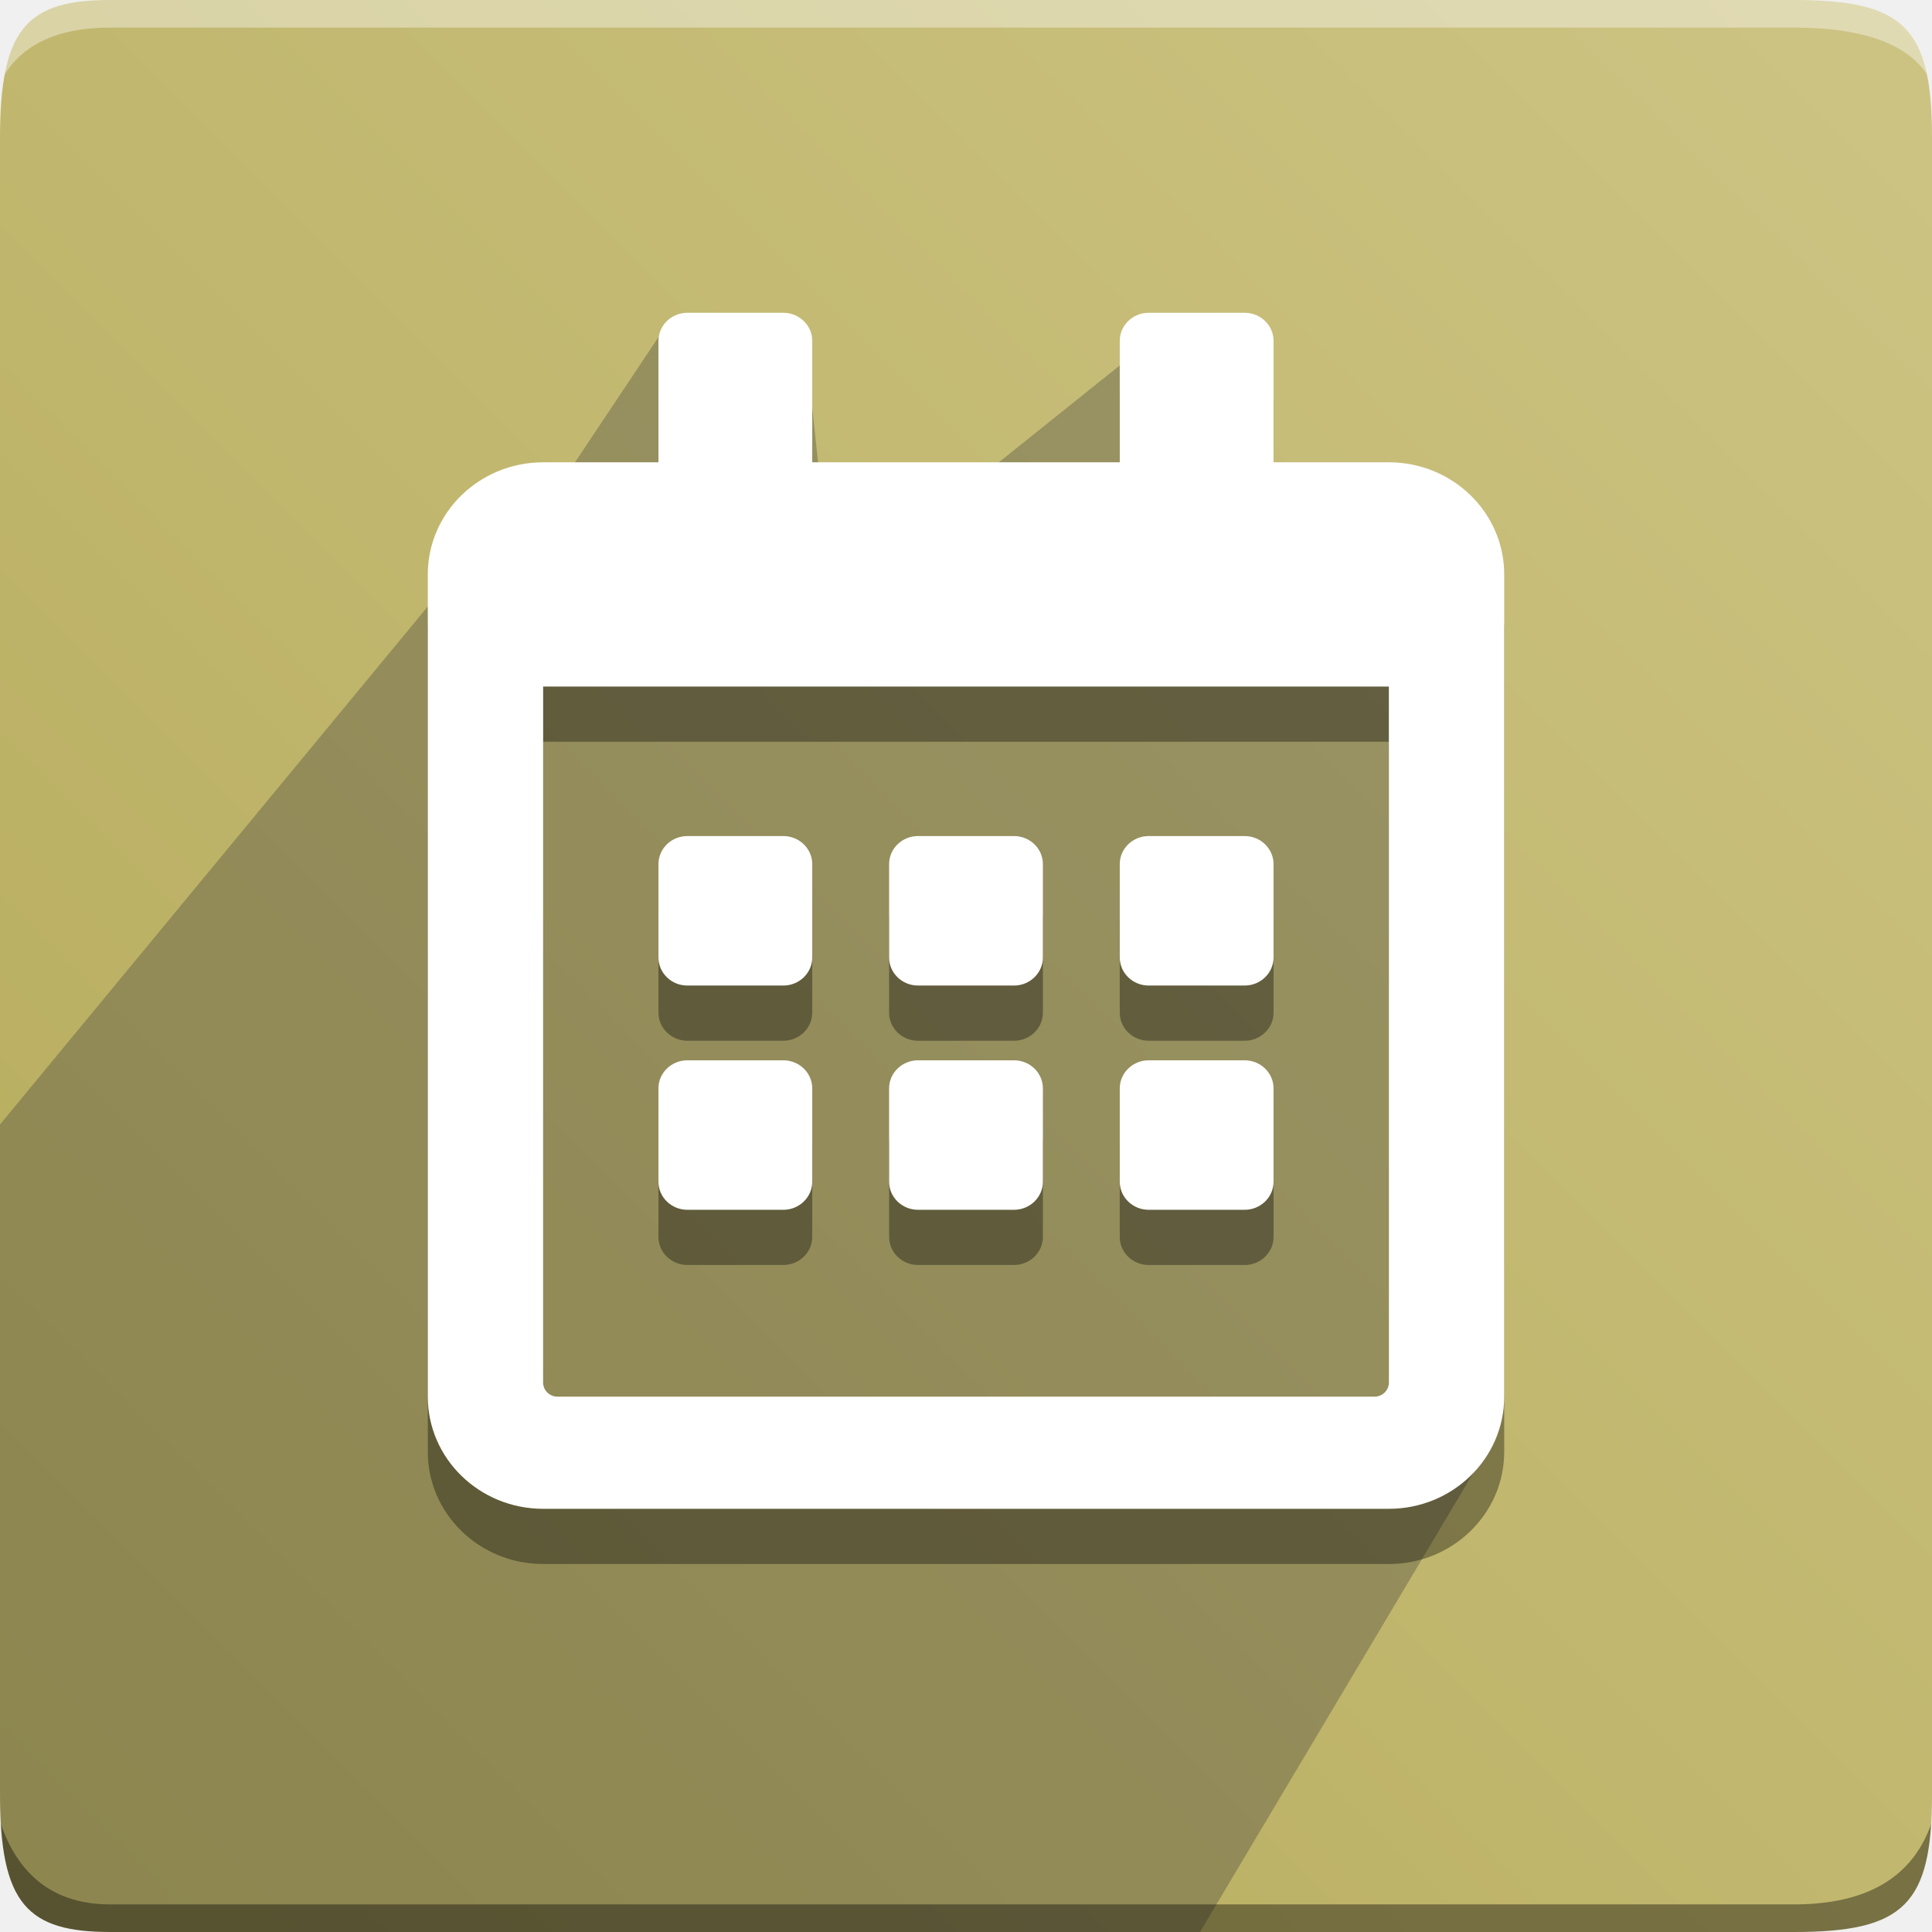
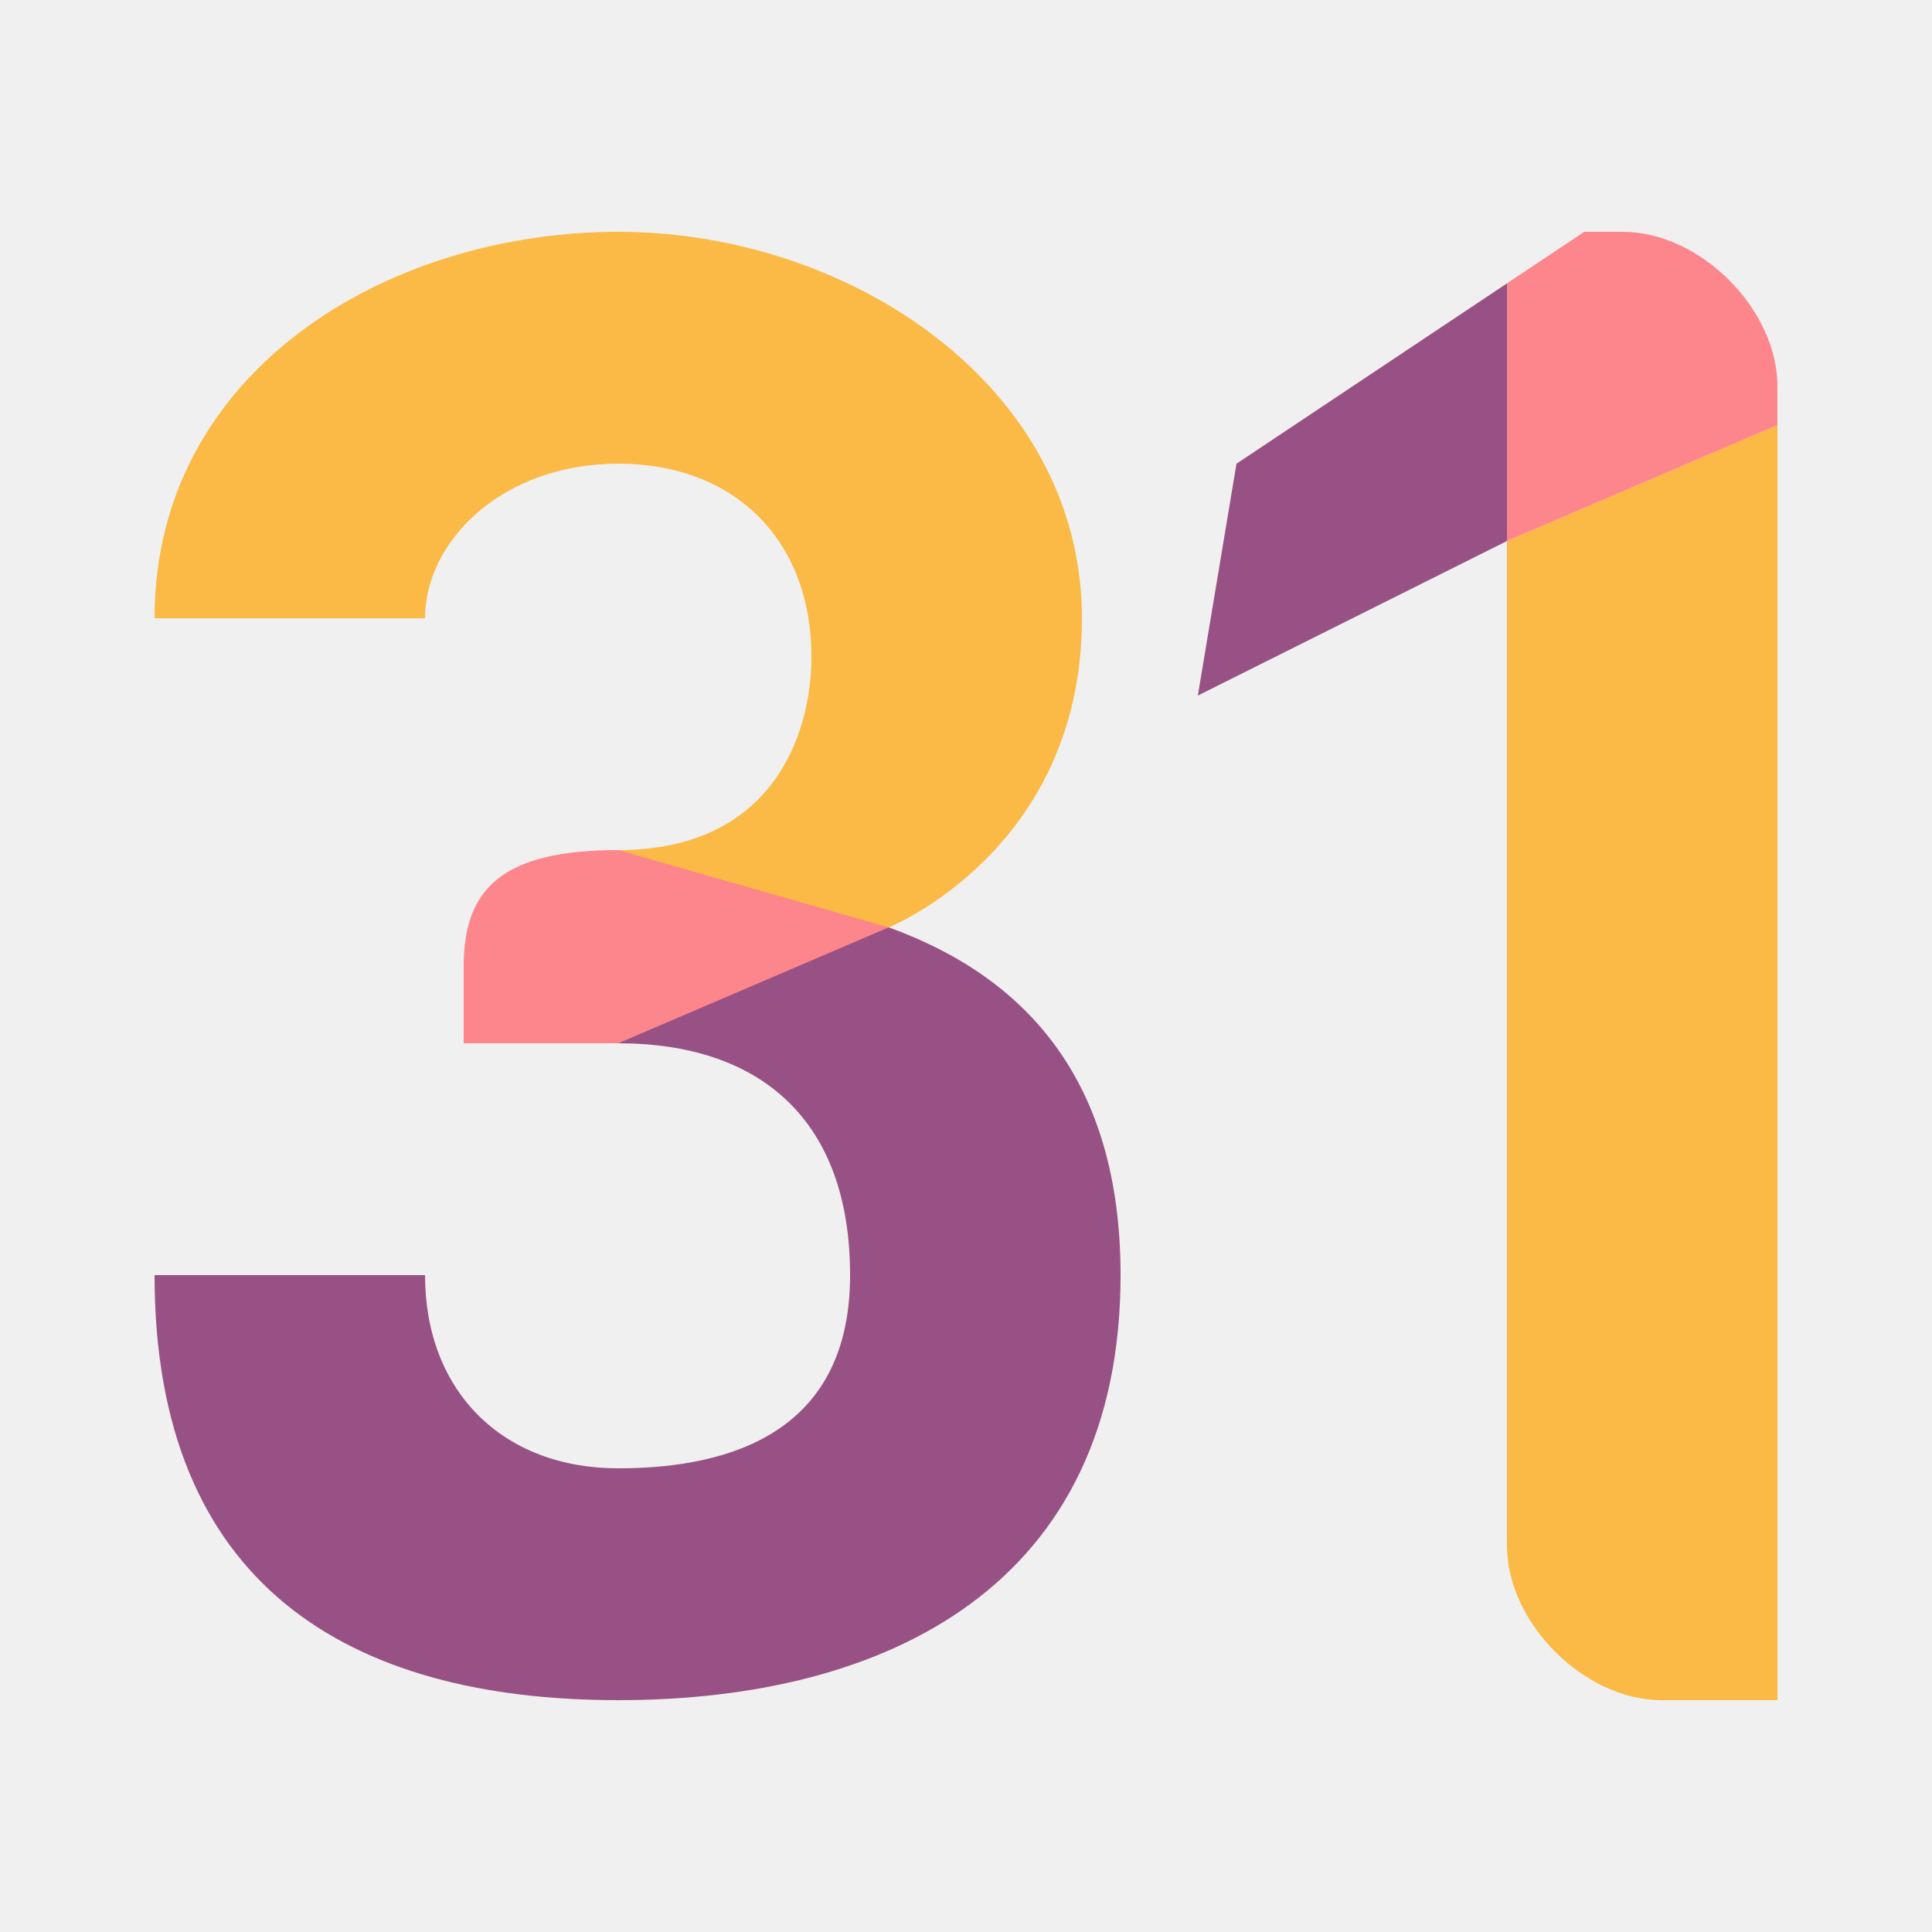
- <svg xmlns="http://www.w3.org/2000/svg" xmlns:xlink="http://www.w3.org/1999/xlink" width="70" height="70" viewBox="0 0 70 70">
-   <defs>
-     <path id="icon-a" d="M4,5.35309892e-14 C36.416,9.87060235e-15 58.084,-3.97961823e-14 65,5.07020818e-14 C69,6.733808e-14 70,1 70,5 C70,43.049 70,62.424 70,65 C70,69 69,70 65,70 C61,70 9,70 4,70 C1,70 7.10542736e-15,69 7.10542736e-15,65 C7.25721566e-15,62.468 3.83358709e-14,41.801 3.60818146e-14,5 C-1.13686838e-13,1 1,5.75716207e-14 4,5.35309892e-14 Z" />
-     <linearGradient id="icon-c" x1="100%" x2="0%" y1="0%" y2="100%">
-       <stop offset="0%" stop-color="#CDC484" />
-       <stop offset="100%" stop-color="#B5AA59" />
-     </linearGradient>
-     <path id="icon-d" d="M28.384,37.708 L24.902,37.708 C24.327,37.708 23.857,37.251 23.857,36.693 L23.857,33.307 C23.857,32.749 24.327,32.292 24.902,32.292 L28.384,32.292 C28.958,32.292 29.429,32.749 29.429,33.307 L29.429,36.693 C29.429,37.251 28.958,37.708 28.384,37.708 Z M37.786,36.693 L37.786,33.307 C37.786,32.749 37.316,32.292 36.741,32.292 L33.259,32.292 C32.684,32.292 32.214,32.749 32.214,33.307 L32.214,36.693 C32.214,37.251 32.684,37.708 33.259,37.708 L36.741,37.708 C37.316,37.708 37.786,37.251 37.786,36.693 Z M46.143,36.693 L46.143,33.307 C46.143,32.749 45.673,32.292 45.098,32.292 L41.616,32.292 C41.042,32.292 40.571,32.749 40.571,33.307 L40.571,36.693 C40.571,37.251 41.042,37.708 41.616,37.708 L45.098,37.708 C45.673,37.708 46.143,37.251 46.143,36.693 Z M37.786,44.818 L37.786,41.432 C37.786,40.874 37.316,40.417 36.741,40.417 L33.259,40.417 C32.684,40.417 32.214,40.874 32.214,41.432 L32.214,44.818 C32.214,45.376 32.684,45.833 33.259,45.833 L36.741,45.833 C37.316,45.833 37.786,45.376 37.786,44.818 Z M29.429,44.818 L29.429,41.432 C29.429,40.874 28.958,40.417 28.384,40.417 L24.902,40.417 C24.327,40.417 23.857,40.874 23.857,41.432 L23.857,44.818 C23.857,45.376 24.327,45.833 24.902,45.833 L28.384,45.833 C28.958,45.833 29.429,45.376 29.429,44.818 Z M46.143,44.818 L46.143,41.432 C46.143,40.874 45.673,40.417 45.098,40.417 L41.616,40.417 C41.042,40.417 40.571,40.874 40.571,41.432 L40.571,44.818 C40.571,45.376 41.042,45.833 41.616,45.833 L45.098,45.833 C45.673,45.833 46.143,45.376 46.143,44.818 Z M54.5,22.812 L54.5,52.604 C54.5,54.847 52.628,56.667 50.321,56.667 L19.679,56.667 C17.372,56.667 15.5,54.847 15.5,52.604 L15.5,22.812 C15.5,20.57 17.372,18.75 19.679,18.75 L23.857,18.75 L23.857,14.349 C23.857,13.79 24.327,13.333 24.902,13.333 L28.384,13.333 C28.958,13.333 29.429,13.79 29.429,14.349 L29.429,18.75 L40.571,18.75 L40.571,14.349 C40.571,13.79 41.042,13.333 41.616,13.333 L45.098,13.333 C45.673,13.333 46.143,13.79 46.143,14.349 L46.143,18.75 L50.321,18.75 C52.628,18.75 54.5,20.57 54.5,22.812 Z M50.321,52.096 L50.321,26.875 L19.679,26.875 L19.679,52.096 C19.679,52.376 19.914,52.604 20.201,52.604 L49.799,52.604 C50.086,52.604 50.321,52.376 50.321,52.096 Z" />
-   </defs>
-   <g fill="none" fill-rule="evenodd">
-     <mask id="icon-b" fill="#fff">
-       <use xlink:href="#icon-a" />
-     </mask>
-     <g mask="url(#icon-b)">
-       <rect width="70" height="70" fill="url(#icon-c)" />
-       <path fill="#FFF" fill-opacity=".383" d="M4,1.8 L65,1.8 C67.667,1.8 69.333,1.133 70,-0.2 C70,2.467 70,3.467 70,2.8 L1.10547097e-14,2.8 C-1.65952376e-14,3.467 -2.9161925e-14,2.467 -2.66453526e-14,-0.2 C0.667,1.133 2,1.8 4,1.8 Z" transform="matrix(1 0 0 -1 0 2.8)" />
-       <path fill="#393939" d="M43.48,58 L3.977,58 C1.988,58 -7.06443391e-15,57.852 0,53.857 L2.26109583e-16,28.742 L18.194,6.71 L20,6 L24,0 L29.236,0.959 L30.156,9.585 L42.118,8.51357709e-15 L45.798,0 L45.798,8 L54,8 L53.75,40.745 L43.48,58 Z" opacity=".324" transform="translate(0 12)" />
-       <path fill="#000" fill-opacity=".383" d="M4,4 L65,4 C67.667,4 69.333,3 70,1 C70,3.667 70,5 70,5 L1.77635684e-15,5 C1.77635684e-15,5 1.77635684e-15,3.667 1.77635684e-15,1 C0.667,3 2,4 4,4 Z" transform="translate(0 65)" />
-       <use fill="#000" fill-rule="nonzero" opacity=".35" xlink:href="#icon-d" />
-       <path fill="#FFF" fill-rule="nonzero" d="M28.384,35.708 L24.902,35.708 C24.327,35.708 23.857,35.251 23.857,34.693 L23.857,31.307 C23.857,30.749 24.327,30.292 24.902,30.292 L28.384,30.292 C28.958,30.292 29.429,30.749 29.429,31.307 L29.429,34.693 C29.429,35.251 28.958,35.708 28.384,35.708 Z M37.786,34.693 L37.786,31.307 C37.786,30.749 37.316,30.292 36.741,30.292 L33.259,30.292 C32.684,30.292 32.214,30.749 32.214,31.307 L32.214,34.693 C32.214,35.251 32.684,35.708 33.259,35.708 L36.741,35.708 C37.316,35.708 37.786,35.251 37.786,34.693 Z M46.143,34.693 L46.143,31.307 C46.143,30.749 45.673,30.292 45.098,30.292 L41.616,30.292 C41.042,30.292 40.571,30.749 40.571,31.307 L40.571,34.693 C40.571,35.251 41.042,35.708 41.616,35.708 L45.098,35.708 C45.673,35.708 46.143,35.251 46.143,34.693 Z M37.786,42.818 L37.786,39.432 C37.786,38.874 37.316,38.417 36.741,38.417 L33.259,38.417 C32.684,38.417 32.214,38.874 32.214,39.432 L32.214,42.818 C32.214,43.376 32.684,43.833 33.259,43.833 L36.741,43.833 C37.316,43.833 37.786,43.376 37.786,42.818 Z M29.429,42.818 L29.429,39.432 C29.429,38.874 28.958,38.417 28.384,38.417 L24.902,38.417 C24.327,38.417 23.857,38.874 23.857,39.432 L23.857,42.818 C23.857,43.376 24.327,43.833 24.902,43.833 L28.384,43.833 C28.958,43.833 29.429,43.376 29.429,42.818 Z M46.143,42.818 L46.143,39.432 C46.143,38.874 45.673,38.417 45.098,38.417 L41.616,38.417 C41.042,38.417 40.571,38.874 40.571,39.432 L40.571,42.818 C40.571,43.376 41.042,43.833 41.616,43.833 L45.098,43.833 C45.673,43.833 46.143,43.376 46.143,42.818 Z M54.5,20.812 L54.5,50.604 C54.5,52.847 52.628,54.667 50.321,54.667 L19.679,54.667 C17.372,54.667 15.5,52.847 15.5,50.604 L15.5,20.812 C15.5,18.57 17.372,16.75 19.679,16.75 L23.857,16.75 L23.857,12.349 C23.857,11.79 24.327,11.333 24.902,11.333 L28.384,11.333 C28.958,11.333 29.429,11.79 29.429,12.349 L29.429,16.75 L40.571,16.75 L40.571,12.349 C40.571,11.79 41.042,11.333 41.616,11.333 L45.098,11.333 C45.673,11.333 46.143,11.79 46.143,12.349 L46.143,16.75 L50.321,16.75 C52.628,16.75 54.5,18.57 54.5,20.812 Z M50.321,50.096 L50.321,24.875 L19.679,24.875 L19.679,50.096 C19.679,50.376 19.914,50.604 20.201,50.604 L49.799,50.604 C50.086,50.604 50.321,50.376 50.321,50.096 Z" />
-     </g>
-   </g>
+ <svg xmlns="http://www.w3.org/2000/svg" width="50" height="50" viewBox="0 0 50 50">
+   <path d="M16 38c3 0 6-1 6-5s-2.306-6-6-6a3 3 0 0 1 3-3h4c3.593 1.3 6 4 6 9 0 8-6 11-13 11S4 41 4 33h7c0 3 2 5 5 5Z" fill="#985184" />
+   <path d="M23 24h-5a2 2 0 0 1-2-2c4 0 5-3 5-5 0-3-1.964-5-5-5-3 0-5 2-5 4H4C4 9.616 10 6 16 6s12 4 12 10-5 8-5 8Z" fill="#FBB945" />
+   <path d="m23 24-7 3h-4v-2c0-2 1-3 4-3l7 2Z" fill="#FC868B" />
+   <path d="M46 11v33h-3c-2 0-4-2-4-4V14l7-3Z" fill="#FBB945" />
+   <path d="m39 7.334-7 4.667-1 6 8-4V7.334Z" fill="#985184" />
+   <path d="M39 7.333 41 6h1c2 0 4 2 4 4v1l-7 3V7.333Z" fill="#FC868B" />
</svg>
